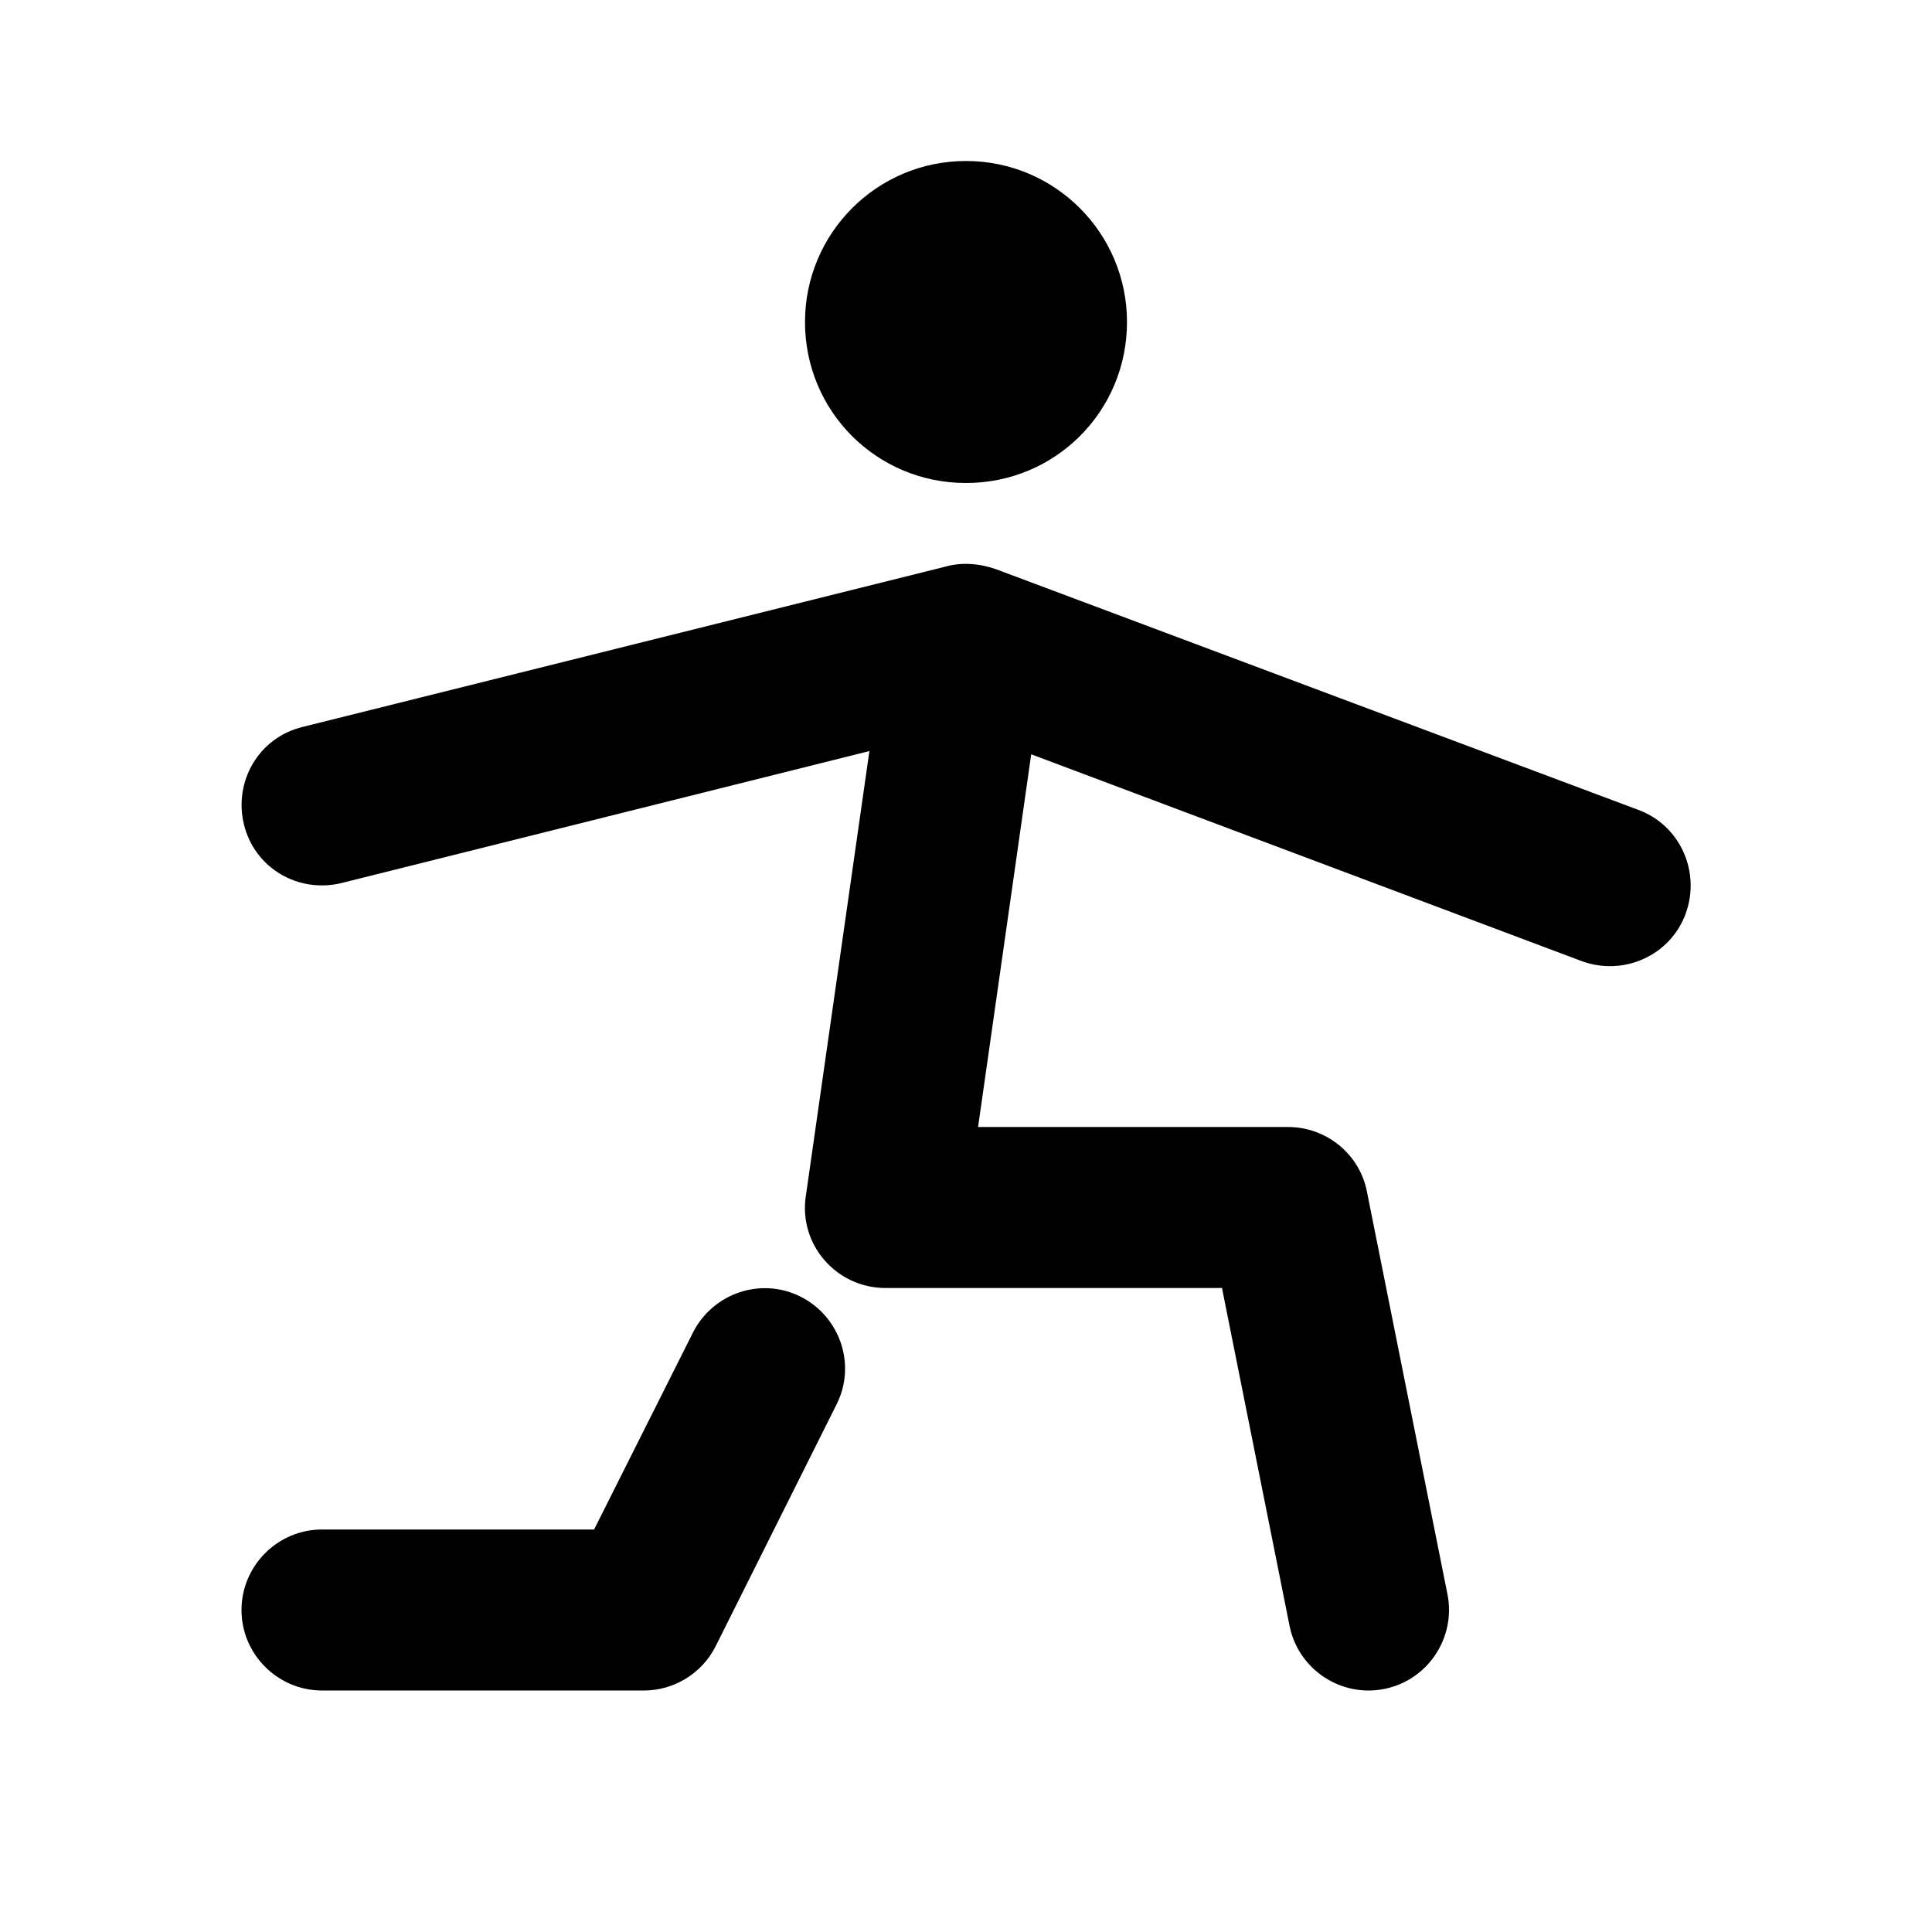
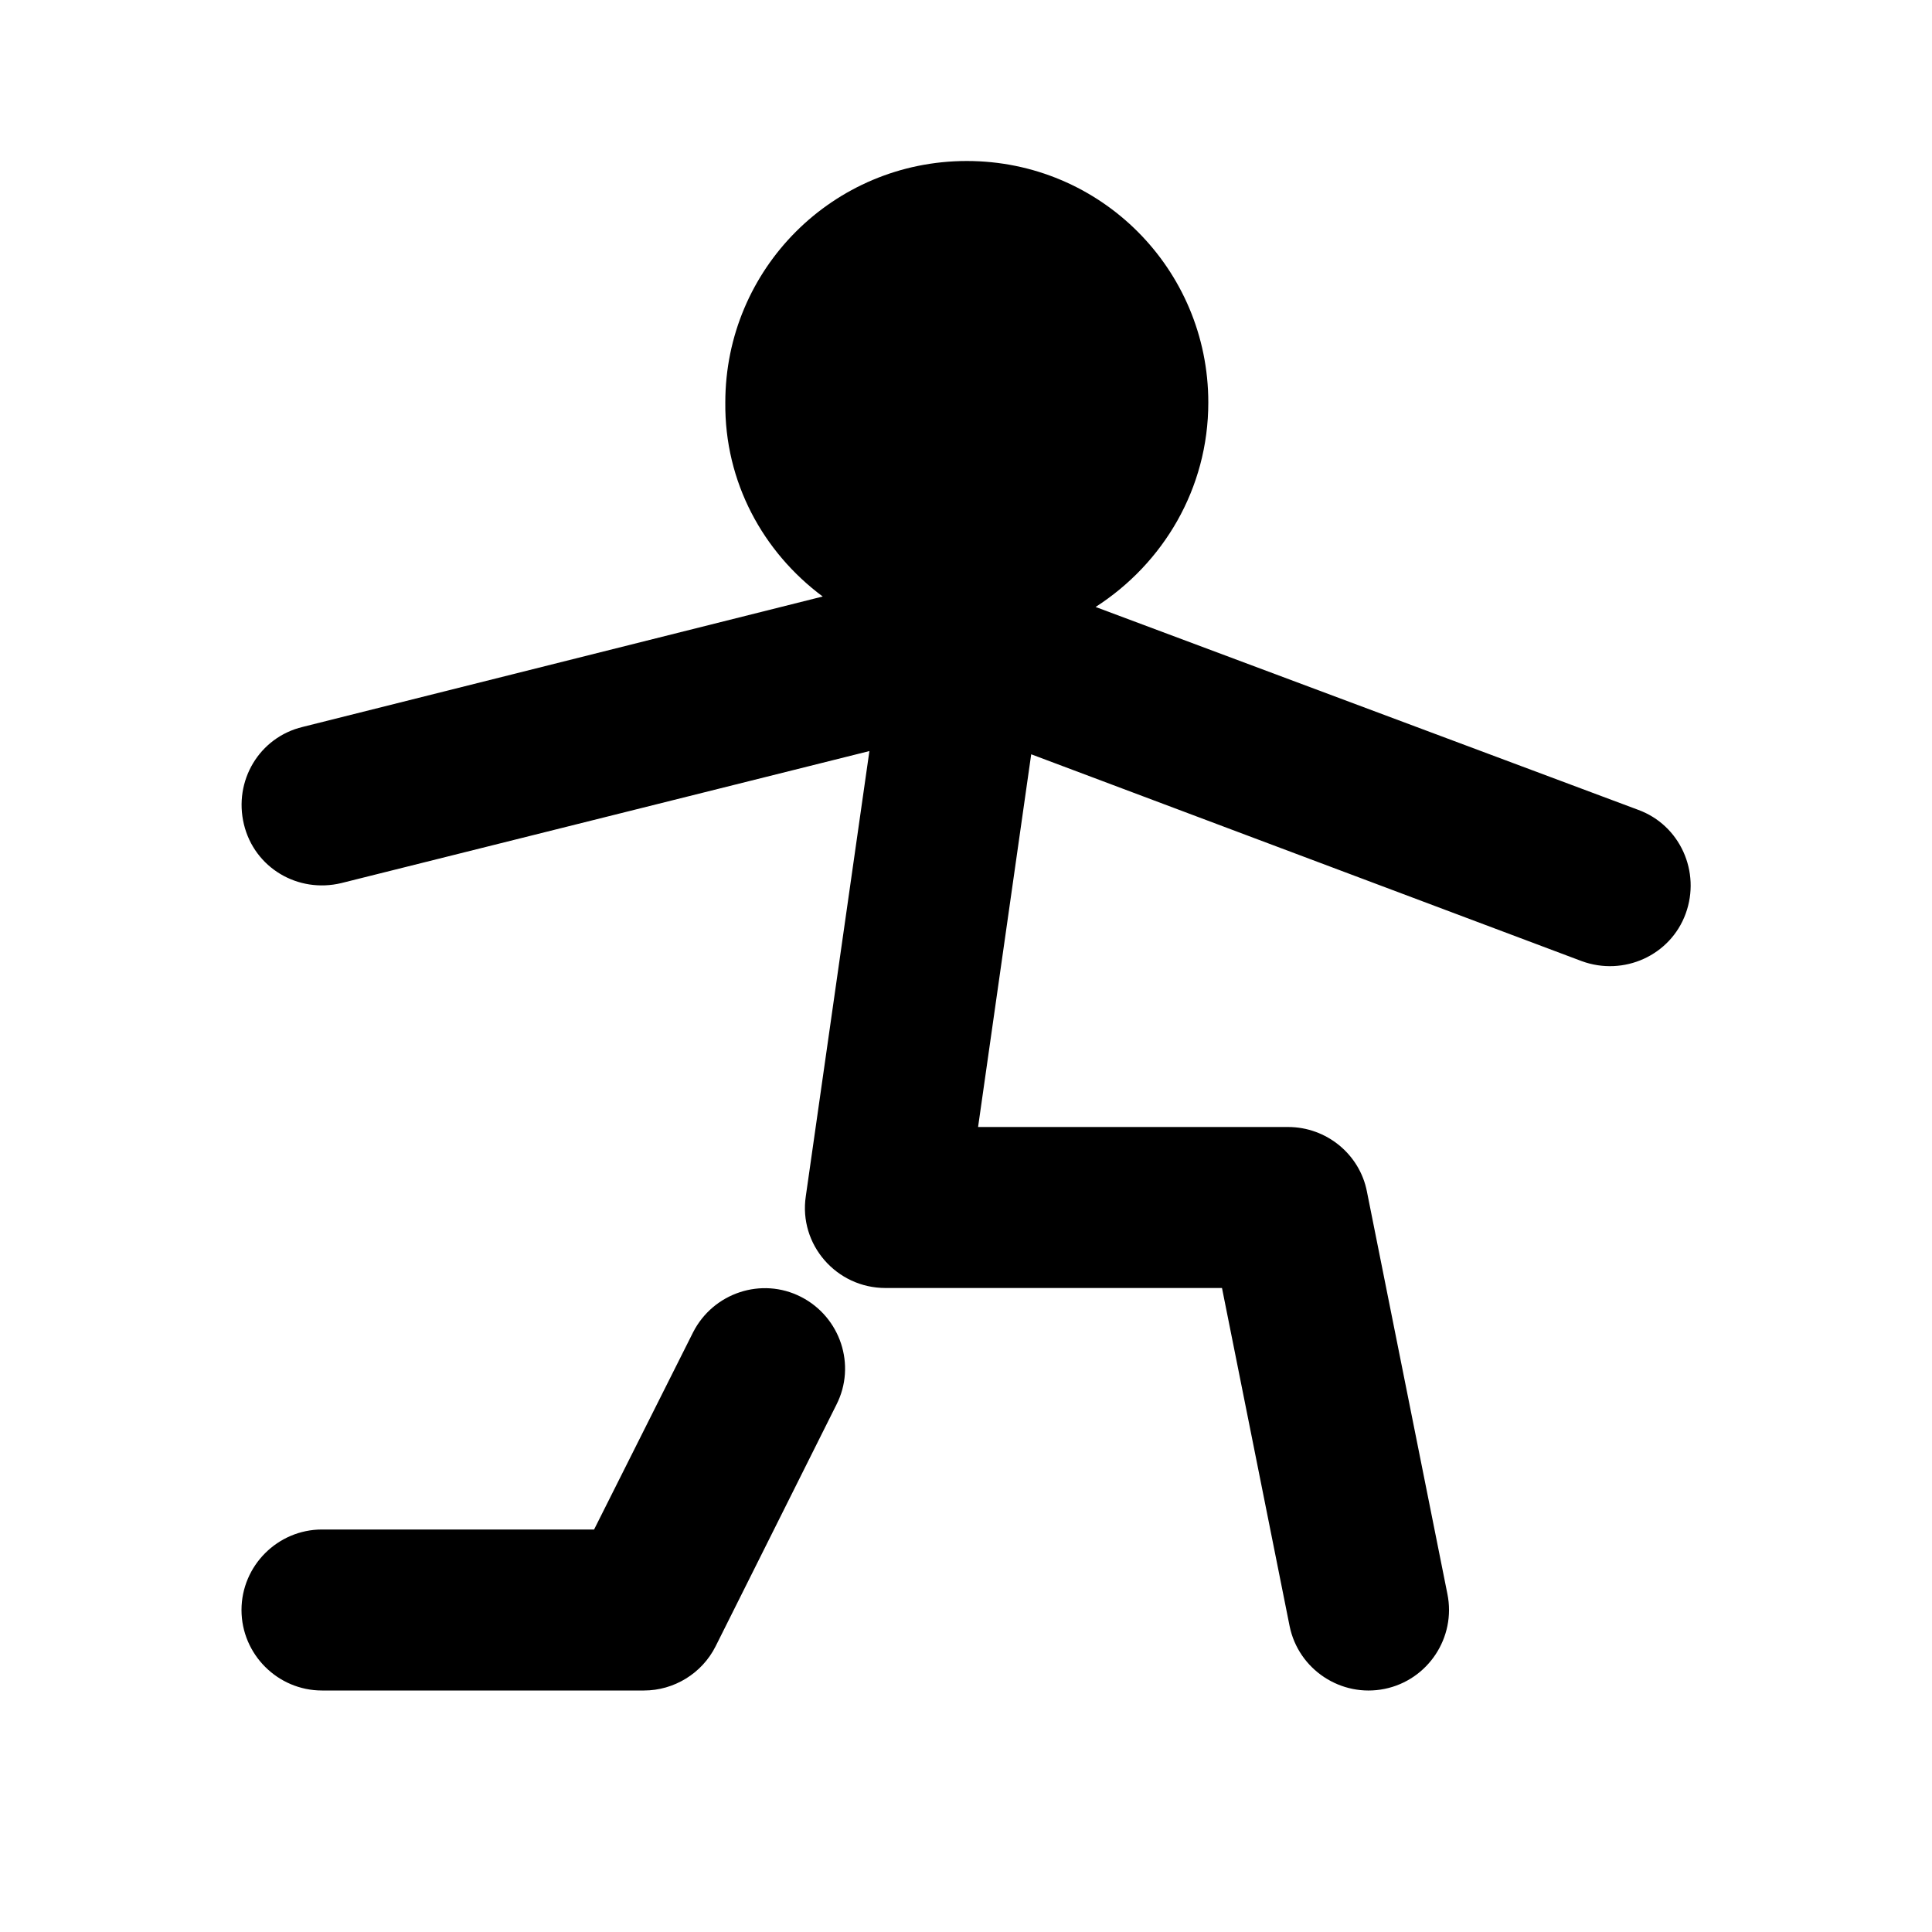
<svg xmlns="http://www.w3.org/2000/svg" width="24" height="24" viewBox="0 0 24 24" fill="currentColor">
-   <path d="M10 4c0-1.1 .89-2 2-2 1.11 0 2 .9 2 2 0 1.11-.89 2-2 2-1.11 0-2-.89-2-2z m1.74 3.04c.21-.06 .43-.04 .63 .03l7.98 2.99c.52 .19 .78 .77 .59 1.29-.19 .52-.77 .78-1.29 .59l-6.84-2.57-.66 4.63 3.85 0c.48 0 .89 .34 .98 .8l1 5c.11 .54-.24 1.07-.78 1.18-.54 .11-1.07-.24-1.18-.78l-.84-4.2-4.18 0c-.61 0-1.08-.54-.99-1.14l.79-5.53-6.56 1.64c-.54 .13-1.08-.19-1.21-.73-.13-.54 .19-1.08 .73-1.21z m-3.13 9.51c.25-.49 .85-.69 1.34-.44 .49 .25 .69 .85 .44 1.34l-1.5 3c-.17 .34-.52 .55-.89 .55l-4 0c-.55 0-1-.45-1-1 0-.55 .45-1 1-1l3.38 0z" />
+   <path d="M9.01 5c0-1.66 1.34-3 3-3 1.66 0 3 1.34 3 3 0 1.07-.56 2-1.4 2.54l6.74 2.52c.52 .19 .78 .77 .59 1.29-.19 .52-.77 .78-1.29 .59l-6.84-2.57-.66 4.63 3.85 0c.48 0 .89 .34 .98 .8l1 5c.11 .54-.24 1.07-.78 1.18-.54 .11-1.07-.24-1.18-.78l-.84-4.2-4.18 0c-.61 0-1.08-.54-.99-1.14l.79-5.53-6.56 1.64c-.54 .13-1.08-.19-1.21-.73-.13-.54 .19-1.08 .73-1.21l6.46-1.62c-.74-.55-1.22-1.42-1.21-2.41z m-.4 11.55c.25-.49 .85-.69 1.34-.44 .49 .25 .69 .85 .44 1.34l-1.5 3c-.17 .34-.52 .55-.89 .55l-4 0c-.55 0-1-.45-1-1 0-.55 .45-1 1-1l3.38 0z" />
</svg>
